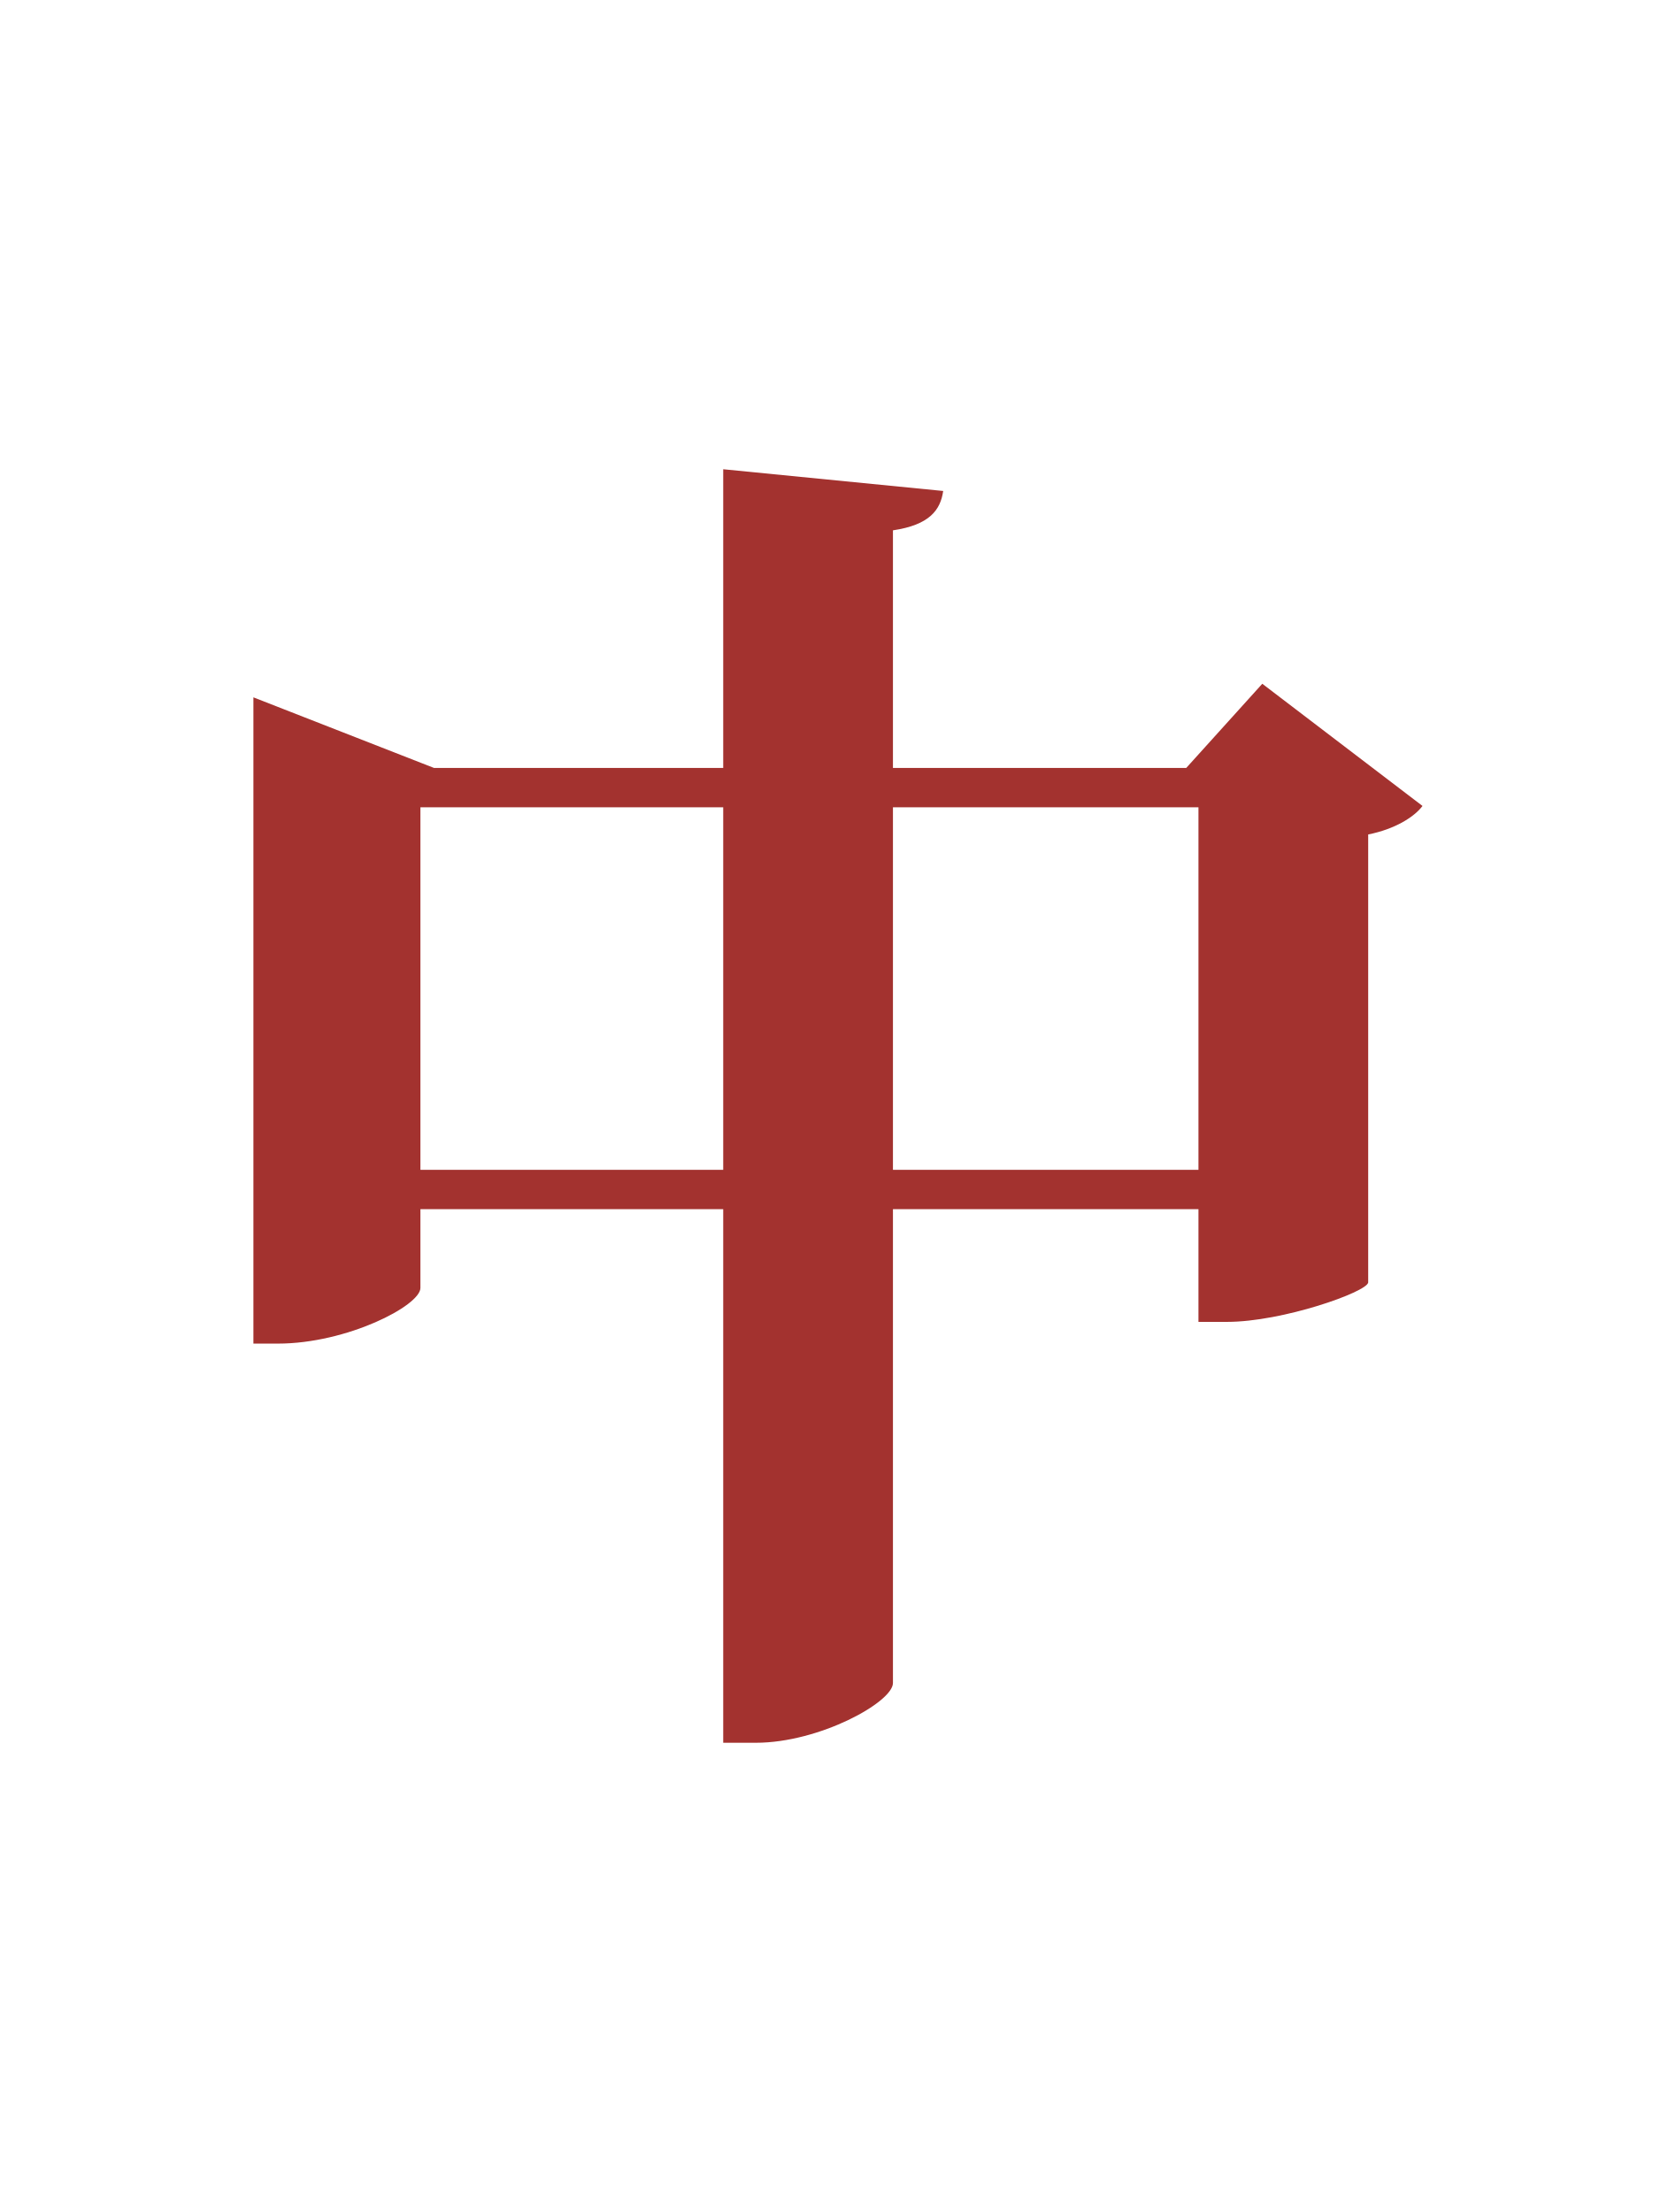
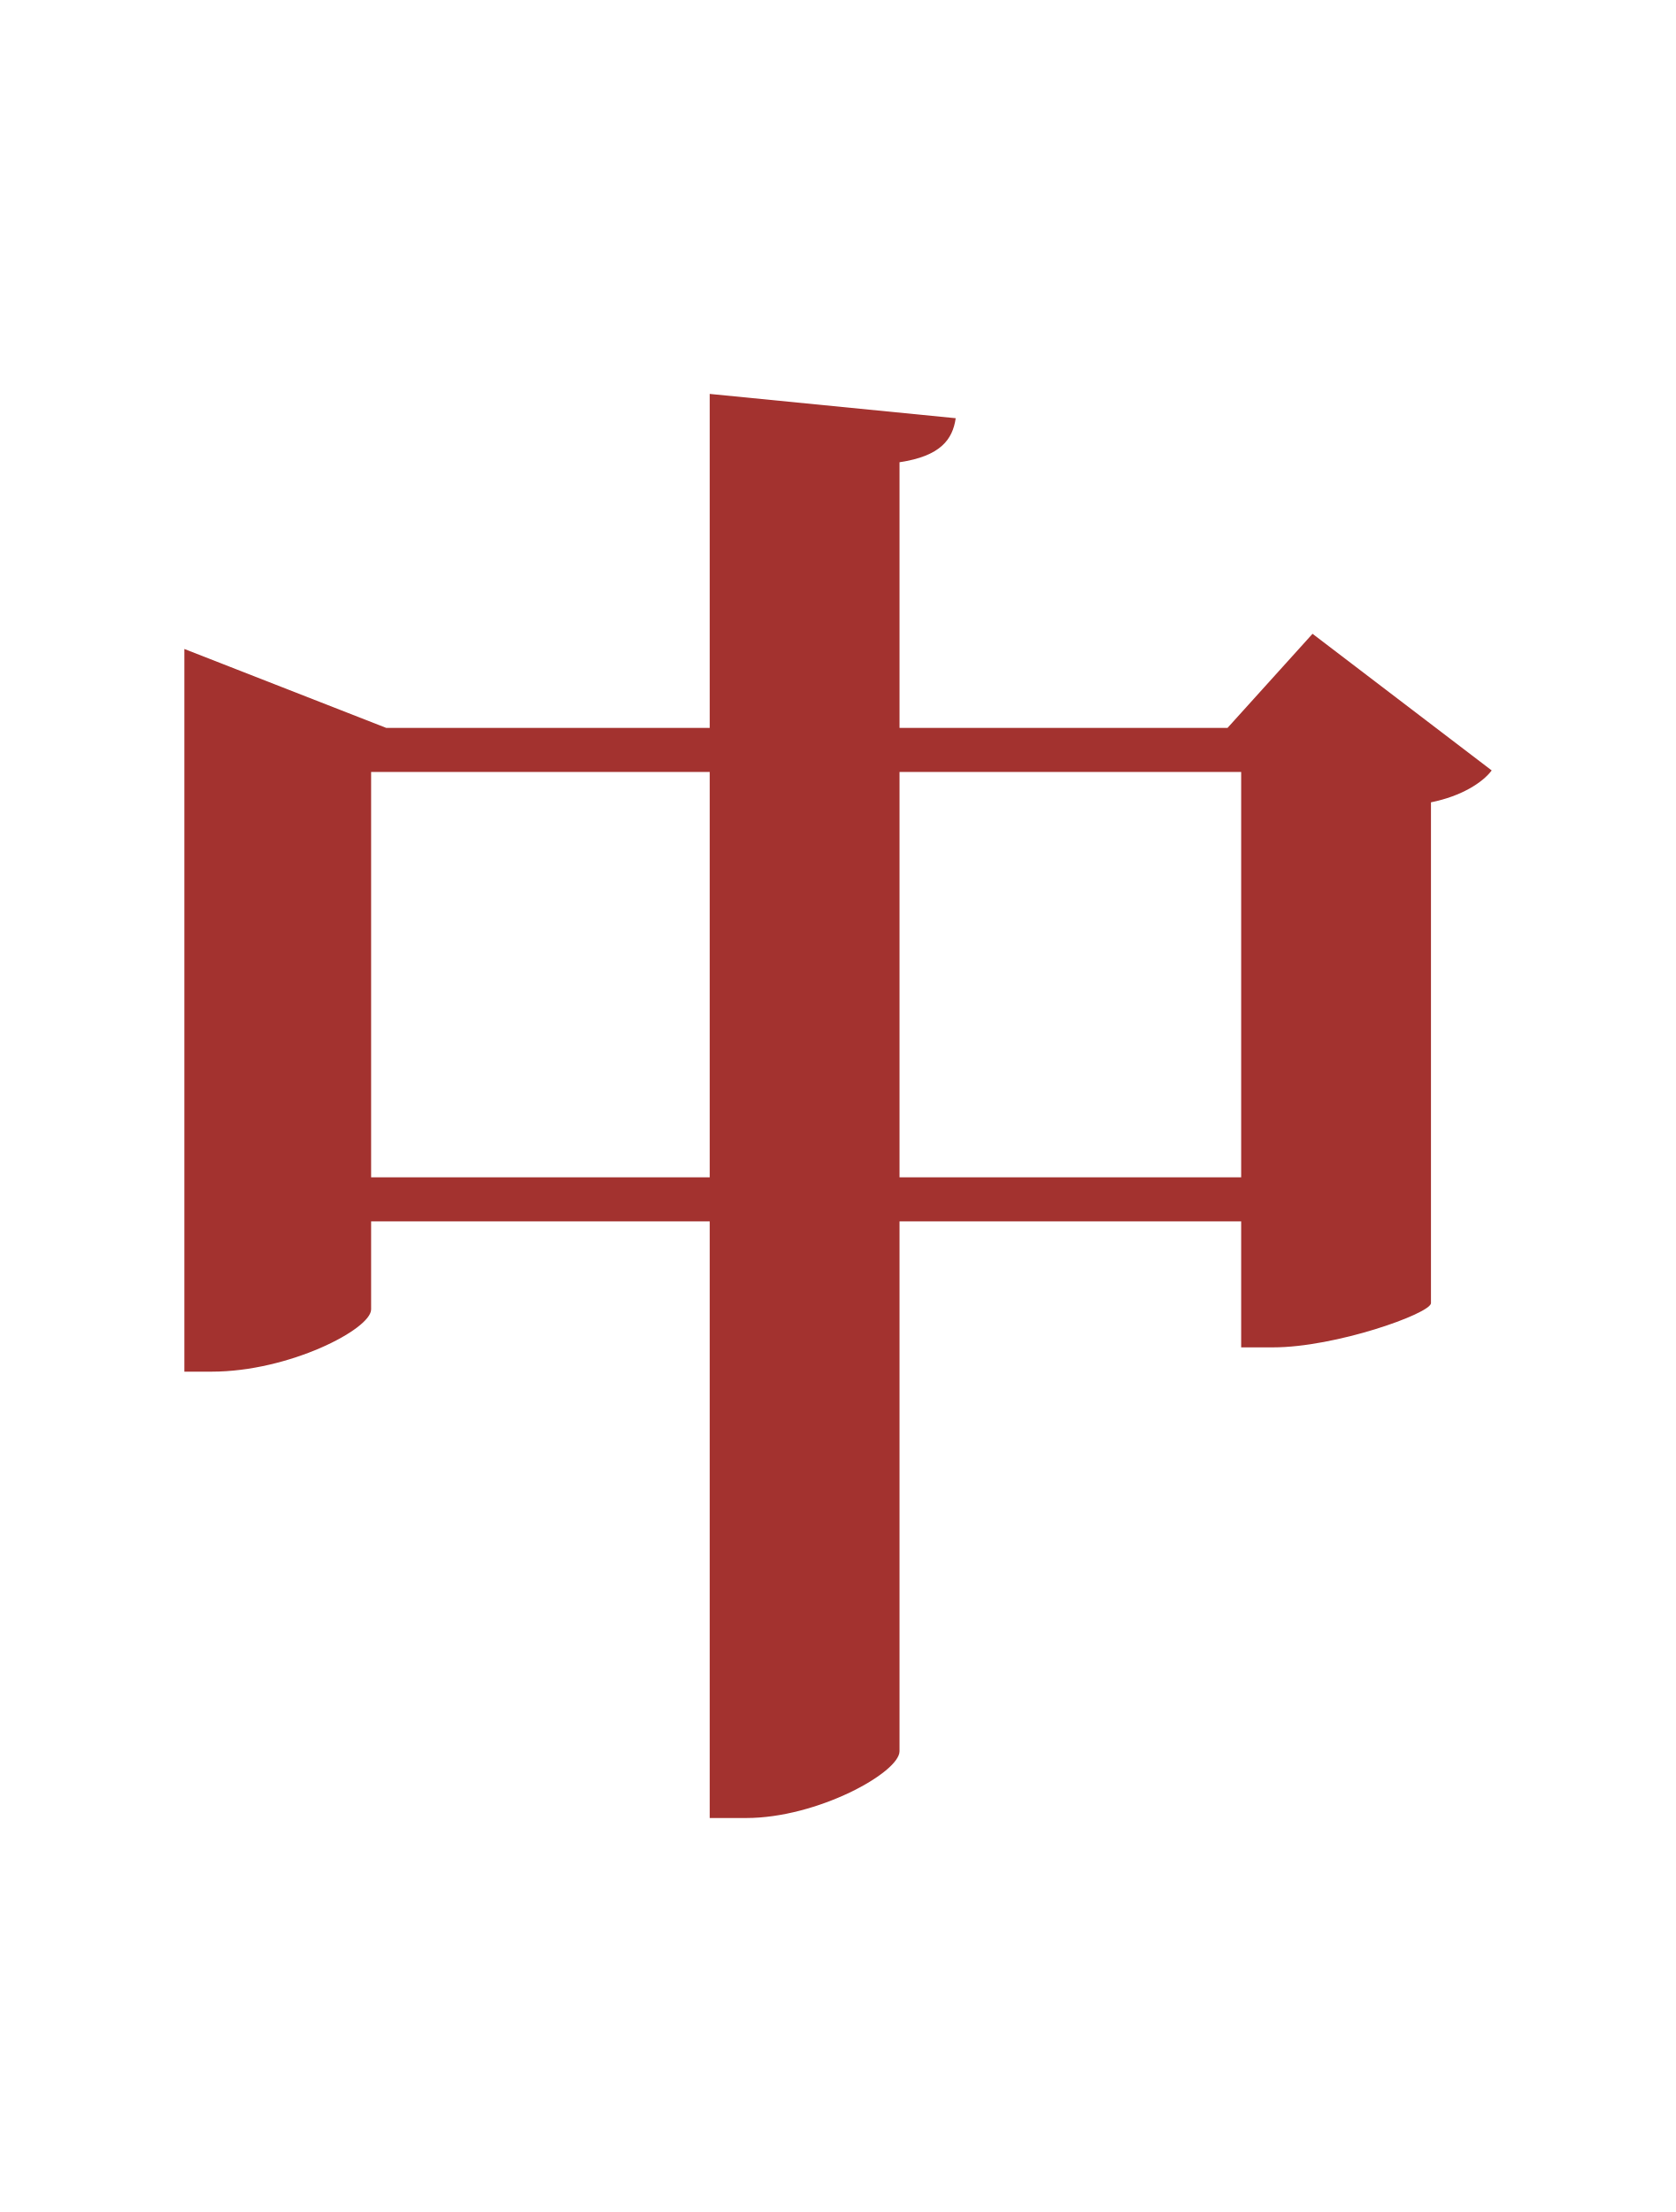
<svg xmlns="http://www.w3.org/2000/svg" viewBox="0 0 50 66">
-   <path fill="#a3322f" transform="translate(3.914 48.394) scale(0.04051 -0.04051)" d="M786 333H561V600H786ZM598 833 436 849V629H223L90 681V205H108C159 205 213 233 213 246V304H436V-89H460C507 -89 561 -59 561 -45V304H786V221H807C848 221 910 243 911 250V580C931 584 945 593 951 601L833 691L777 629H561V804C588 808 596 819 598 833ZM213 333V600H436V333Z" />
+   <path fill="#a3322f" transform="translate(1.423 50.213) scale(0.0453 -0.0453)" d="M786 333H561V600H786ZM598 833 436 849V629H223L90 681V205H108C159 205 213 233 213 246V304H436V-89H460C507 -89 561 -59 561 -45V304H786V221H807C848 221 910 243 911 250V580C931 584 945 593 951 601L833 691L777 629H561V804C588 808 596 819 598 833ZM213 333V600H436V333Z" />
</svg>
